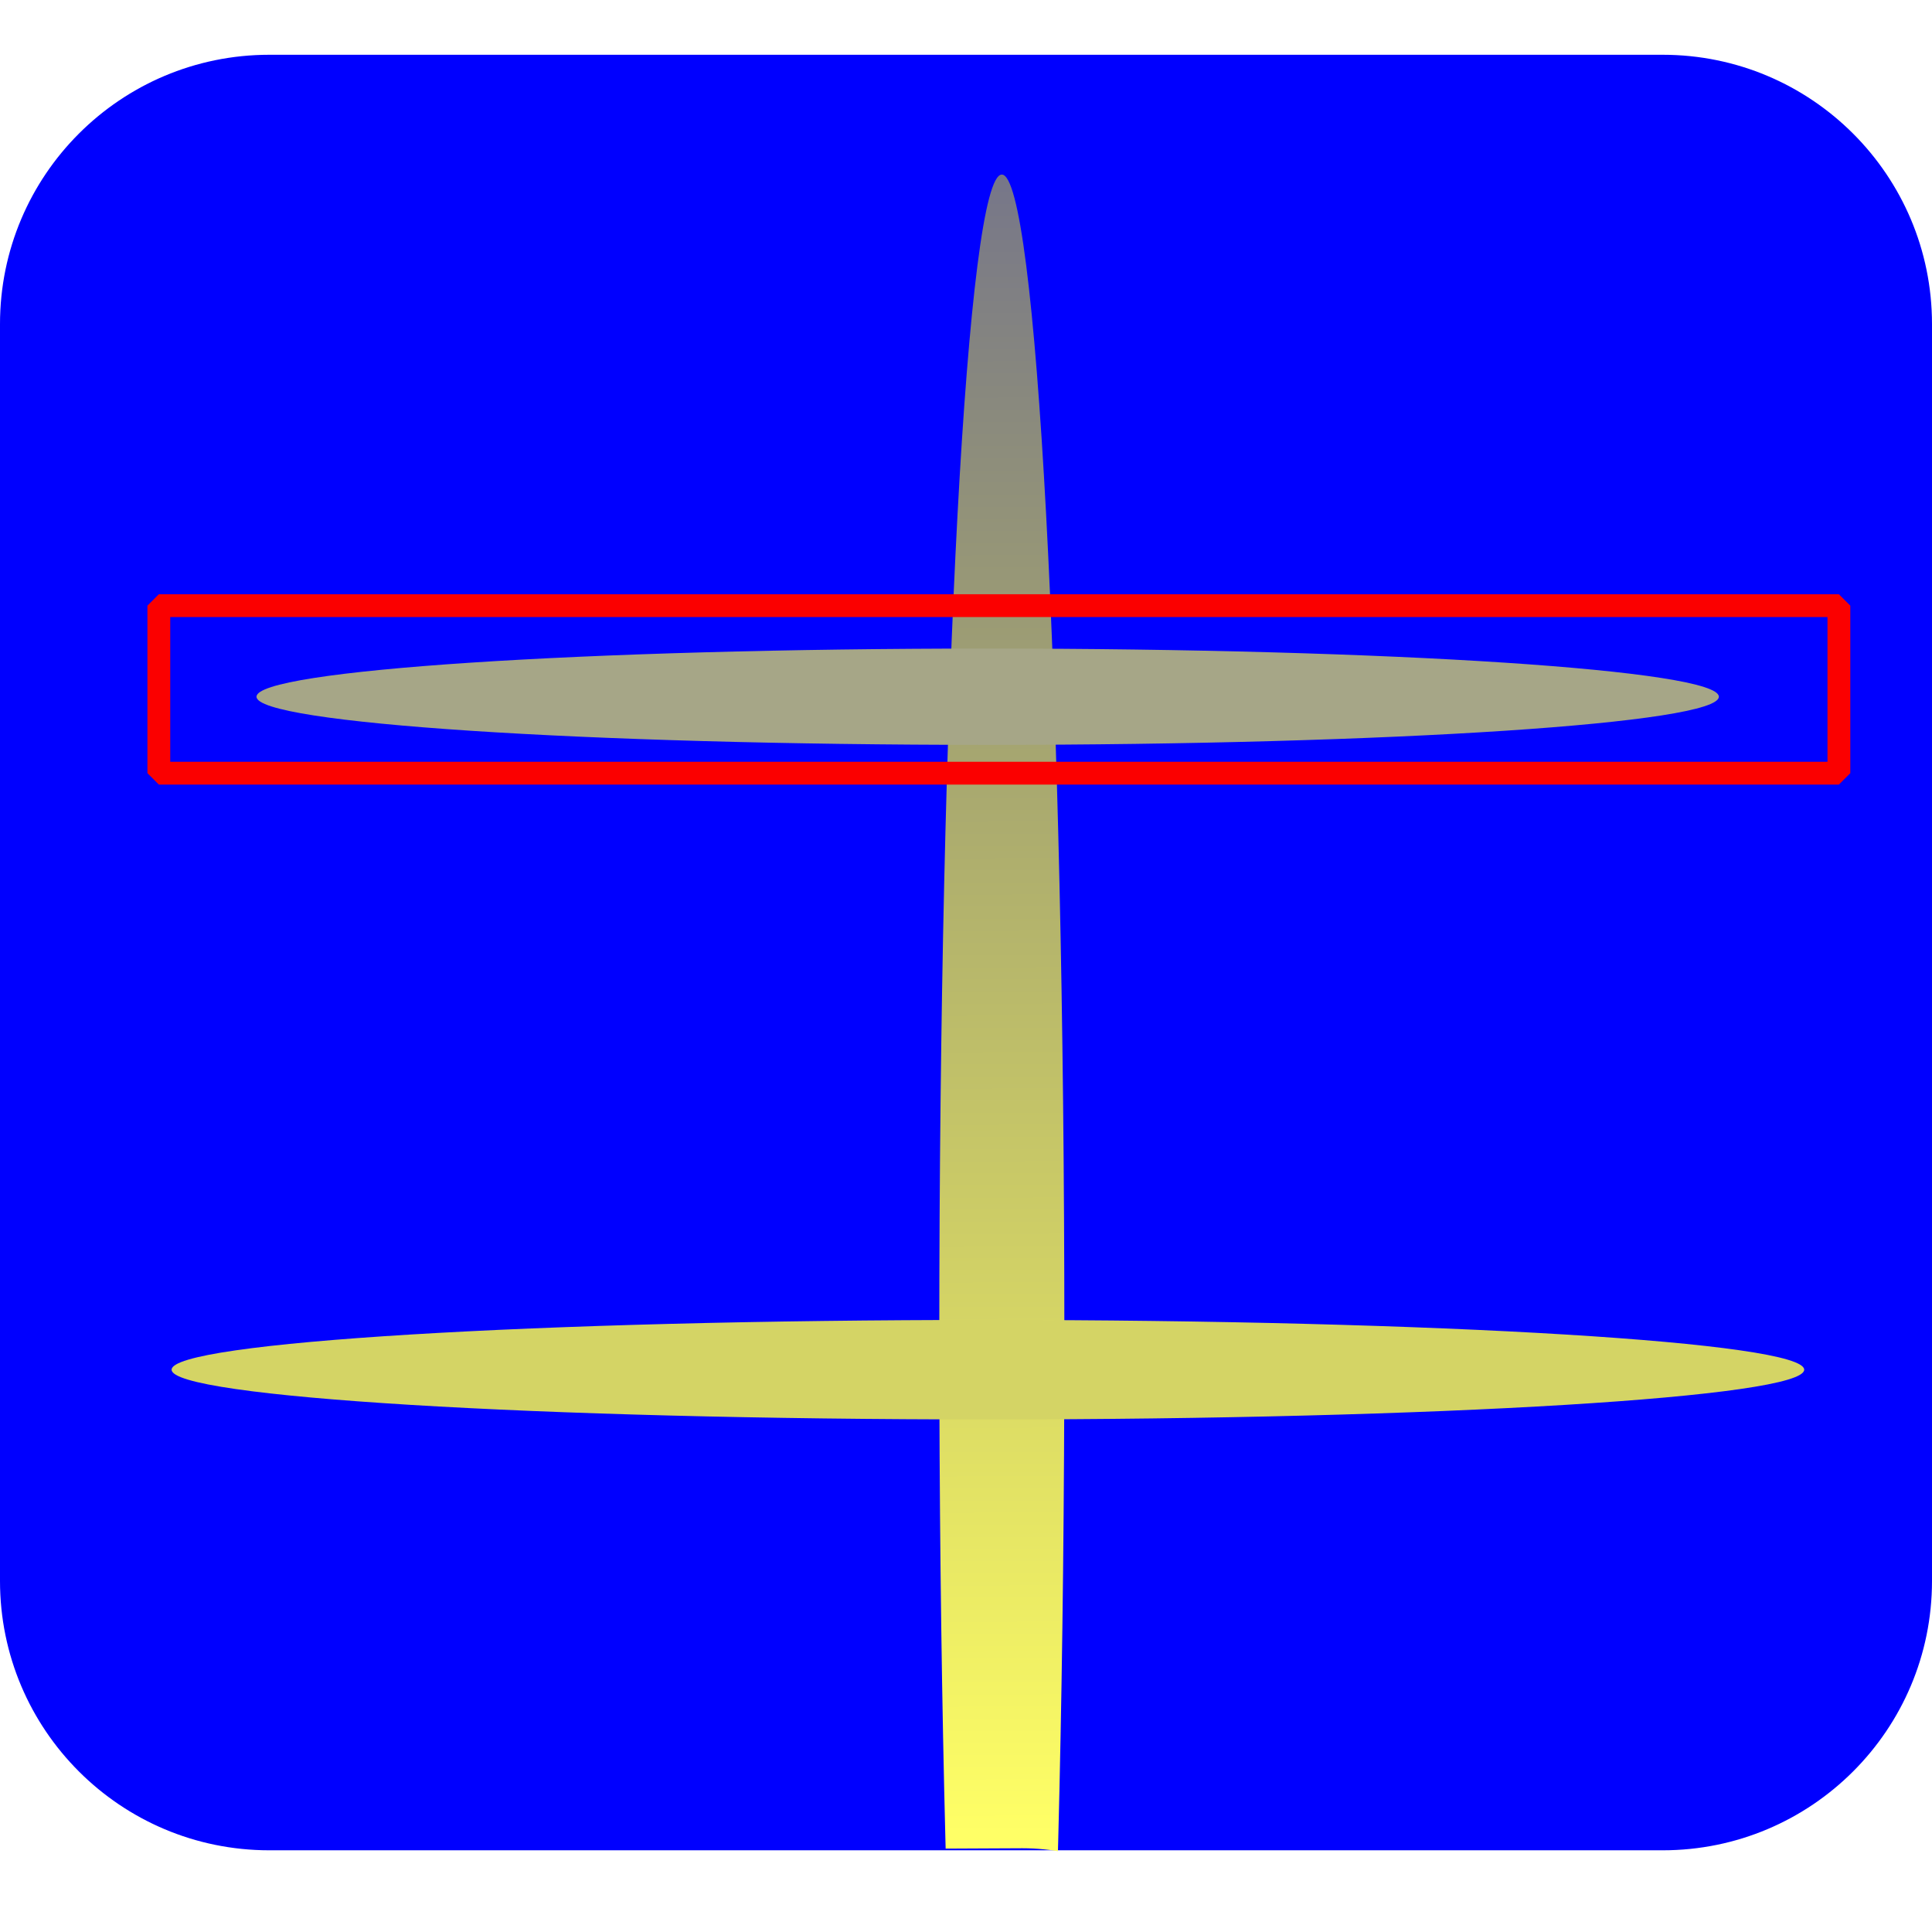
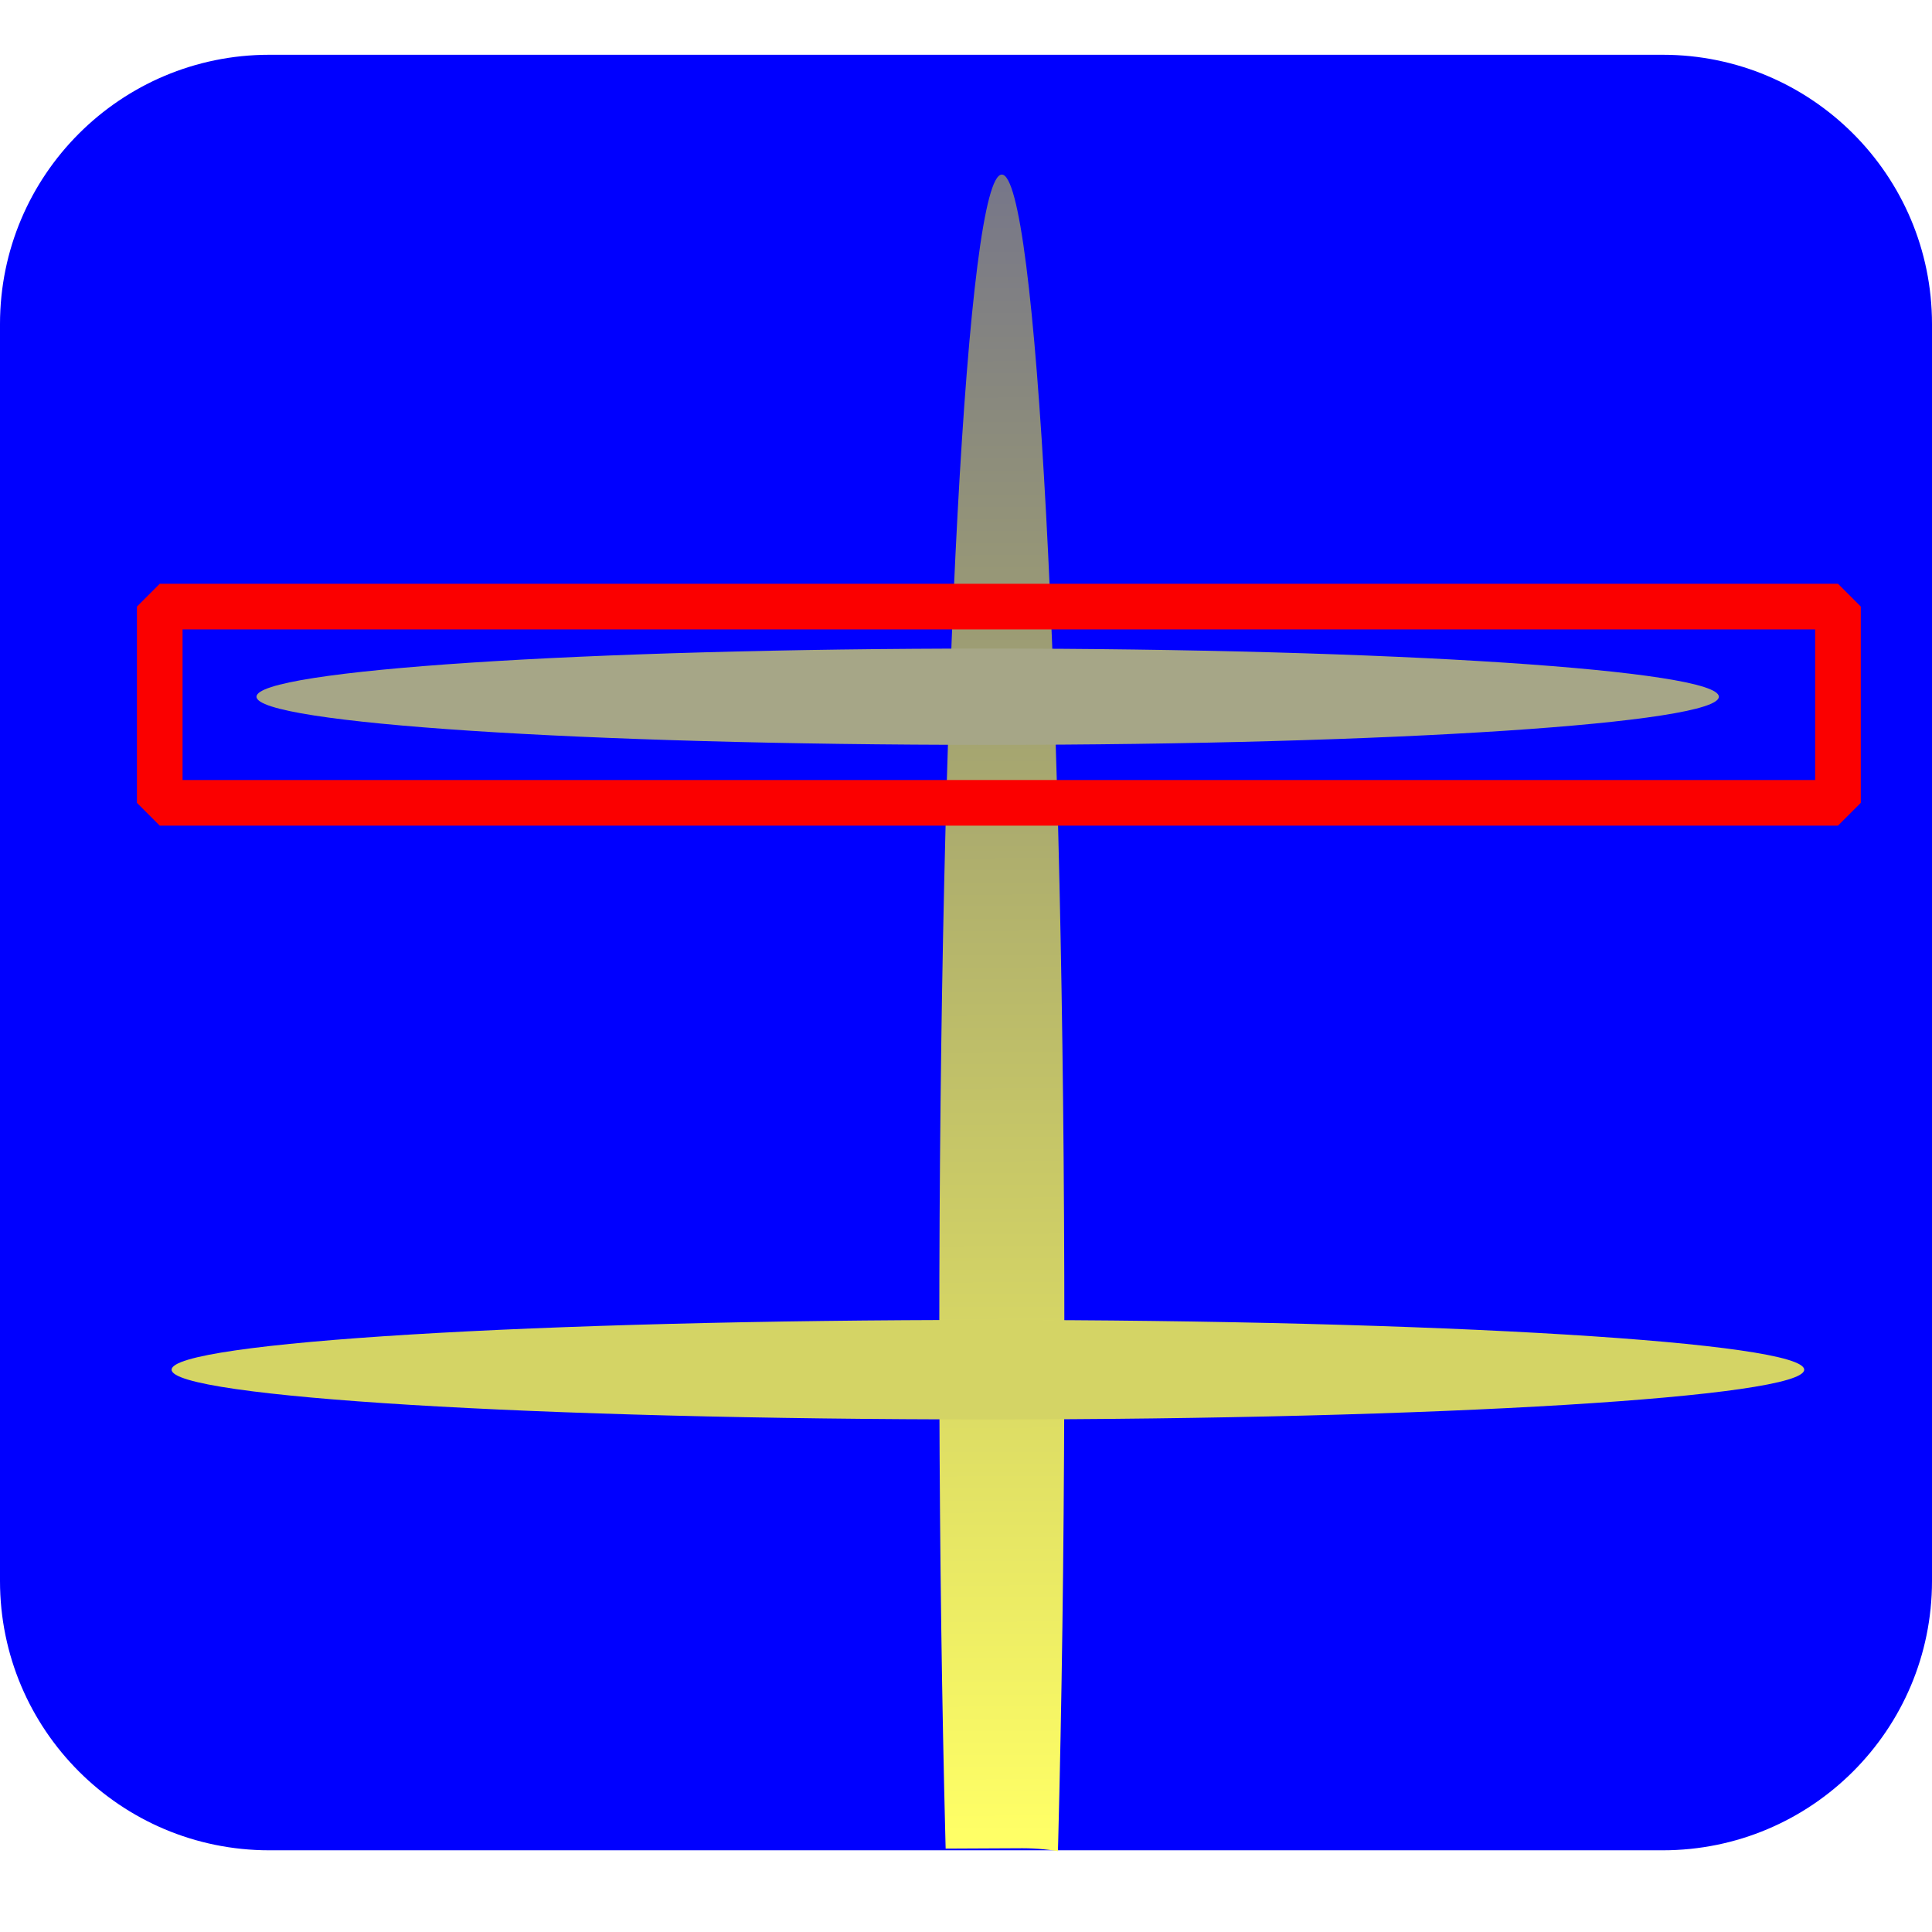
<svg xmlns="http://www.w3.org/2000/svg" xmlns:xlink="http://www.w3.org/1999/xlink" width="16" height="16" viewBox="0 0 4.233 4.233" version="1.1" id="svg5">
  <defs id="defs2">
    <linearGradient id="linearGradient3934">
      <stop style="stop-color:#ffff66;stop-opacity:1;" offset="0" id="stop3930" />
      <stop style="stop-color:#ffff00;stop-opacity:0.461;" offset="1" id="stop3932" />
    </linearGradient>
    <filter id="mask-powermask-path-effect3285_inverse" style="color-interpolation-filters:sRGB" height="100" width="100" x="-50" y="-50">
      <feColorMatrix id="mask-powermask-path-effect3285_primitive1" values="1" type="saturate" result="fbSourceGraphic" />
      <feColorMatrix id="mask-powermask-path-effect3285_primitive2" values="-1 0 0 0 1 0 -1 0 0 1 0 0 -1 0 1 0 0 0 1 0 " in="fbSourceGraphic" />
    </filter>
    <filter id="mask-powermask-path-effect3301_inverse" style="color-interpolation-filters:sRGB" height="100" width="100" x="-50" y="-50">
      <feColorMatrix id="mask-powermask-path-effect3301_primitive1" values="1" type="saturate" result="fbSourceGraphic" />
      <feColorMatrix id="mask-powermask-path-effect3301_primitive2" values="-1 0 0 0 1 0 -1 0 0 1 0 0 -1 0 1 0 0 0 1 0 " in="fbSourceGraphic" />
    </filter>
    <filter id="mask-powermask-path-effect3323_inverse" style="color-interpolation-filters:sRGB" height="100" width="100" x="-50" y="-50">
      <feColorMatrix id="mask-powermask-path-effect3323_primitive1" values="1" type="saturate" result="fbSourceGraphic" />
      <feColorMatrix id="mask-powermask-path-effect3323_primitive2" values="-1 0 0 0 1 0 -1 0 0 1 0 0 -1 0 1 0 0 0 1 0 " in="fbSourceGraphic" />
    </filter>
    <mask maskUnits="userSpaceOnUse" id="mask3387">
      <ellipse style="fill:#ffff00;stroke-width:0.101" id="ellipse3389" ry="7.113" rx="7.128" cy="85.227" cx="55.952" />
    </mask>
    <filter id="mask-powermask-path-effect3720_inverse" style="color-interpolation-filters:sRGB" height="100" width="100" x="-50" y="-50">
      <feColorMatrix id="mask-powermask-path-effect3720_primitive1" values="1" type="saturate" result="fbSourceGraphic" />
      <feColorMatrix id="mask-powermask-path-effect3720_primitive2" values="-1 0 0 0 1 0 -1 0 0 1 0 0 -1 0 1 0 0 0 1 0 " in="fbSourceGraphic" />
    </filter>
    <filter id="mask-powermask-path-effect3725_inverse" style="color-interpolation-filters:sRGB" height="100" width="100" x="-50" y="-50">
      <feColorMatrix id="mask-powermask-path-effect3725_primitive1" values="1" type="saturate" result="fbSourceGraphic" />
      <feColorMatrix id="mask-powermask-path-effect3725_primitive2" values="-1 0 0 0 1 0 -1 0 0 1 0 0 -1 0 1 0 0 0 1 0 " in="fbSourceGraphic" />
    </filter>
    <filter id="mask-powermask-path-effect3730_inverse" style="color-interpolation-filters:sRGB" height="100" width="100" x="-50" y="-50">
      <feColorMatrix id="mask-powermask-path-effect3730_primitive1" values="1" type="saturate" result="fbSourceGraphic" />
      <feColorMatrix id="mask-powermask-path-effect3730_primitive2" values="-1 0 0 0 1 0 -1 0 0 1 0 0 -1 0 1 0 0 0 1 0 " in="fbSourceGraphic" />
    </filter>
    <clipPath clipPathUnits="userSpaceOnUse" id="clipPath8085">
      <rect style="display:none;fill:#583636;fill-opacity:1;stroke:none;stroke-width:0.8;stroke-linecap:round;stroke-miterlimit:3.9;stroke-dasharray:none;stroke-opacity:1" id="rect8087" width="0.794" height="1.323" x="52.63" y="100.603" d="m 52.63,100.603 h 0.794 v 1.323 h -0.794 z" />
    </clipPath>
    <clipPath clipPathUnits="userSpaceOnUse" id="clipPath3400">
      <rect style="display:none;fill:#bf1f1f;fill-opacity:1;stroke:none;stroke-width:2.91" id="rect3402" width="42.992" height="2.034" x="45.639" y="78.212" clip-path="none" d="m 45.639,78.212 h 42.992 v 2.034 H 45.639 Z" />
    </clipPath>
    <clipPath clipPathUnits="userSpaceOnUse" id="clipPath3468">
      <rect style="display:none;fill:#bf1f1f;fill-opacity:1;stroke:none;stroke-width:3.038" id="rect3470" width="37.035" height="2.706" x="46.875" y="108.62" d="m 46.875,108.62 h 37.035 v 2.706 H 46.875 Z" />
    </clipPath>
    <clipPath clipPathUnits="userSpaceOnUse" id="clipPath3516">
      <rect style="display:none;fill:#bf1f1f;fill-opacity:1;stroke:none;stroke-width:2.91" id="rect3518" width="39.442" height="2.128" x="47.974" y="78.126" d="m 47.974,78.126 h 39.442 v 2.128 H 47.974 Z" />
    </clipPath>
    <clipPath clipPathUnits="userSpaceOnUse" id="clipPath3562">
      <rect style="display:none;fill:#bf1f1f;fill-opacity:1;stroke:none;stroke-width:2.91" id="rect3564" width="9.554" height="35.005" x="82.634" y="75.854" d="m 82.634,75.854 h 9.554 v 35.005 h -9.554 z" />
    </clipPath>
    <clipPath clipPathUnits="userSpaceOnUse" id="clipPath3608">
      <rect style="display:block;fill:#bf1f1f;fill-opacity:1;stroke:none;stroke-width:2.91" id="rect3610" width="6.411" height="30.854" x="42.447" y="79.583" />
    </clipPath>
    <clipPath clipPathUnits="userSpaceOnUse" id="clipPath2154">
      <rect style="display:block;fill:#358d4f;fill-opacity:1;stroke:none;stroke-width:3.704;stroke-dasharray:none;stroke-opacity:1" id="rect2156" width="21.431" height="10.848" x="31.02" y="95.918" ry="3.89" rx="0" />
    </clipPath>
    <clipPath clipPathUnits="userSpaceOnUse" id="clipPath2509">
      <rect style="display:block;fill:#e43232;fill-opacity:0.508;stroke:none;stroke-width:0.413;stroke-linecap:round;stroke-linejoin:bevel;stroke-dasharray:none;paint-order:stroke markers fill" id="rect2511" width="0.265" height="1.058" x="49.058" y="80.23" />
    </clipPath>
    <linearGradient xlink:href="#linearGradient3934" id="linearGradient3936" x1="2.201" y1="4.018" x2="2.19" y2="0.367" gradientUnits="userSpaceOnUse" />
    <clipPath clipPathUnits="userSpaceOnUse" id="clipPath7495">
      <rect style="display:none;fill:#d46565;fill-opacity:1;stroke:none;stroke-width:0.083;stroke-linecap:round;stroke-linejoin:bevel;stroke-dasharray:none;stroke-opacity:1;paint-order:stroke markers fill" id="rect7497" width="1.127" height="1.592" x="1.572" y="4.05" rx="0" ry="0.46" d="m 2.032,4.05 h 0.208 c 0.255,0 0.46,0.205 0.46,0.46 v 0.673 c 0,0.255 -0.205,0.46 -0.46,0.46 H 2.032 c -0.255,0 -0.46,-0.205 -0.46,-0.46 V 4.509 c 0,-0.255 0.205,-0.46 0.46,-0.46 z" />
      <path id="lpe_path-effect7499" style="fill:#d46565;fill-opacity:1;stroke:none;stroke-width:0.083;stroke-linecap:round;stroke-linejoin:bevel;stroke-dasharray:none;stroke-opacity:1;paint-order:stroke markers fill" class="powerclip" d="M -2.943,-4.618 H 7.332 V 10.471 H -2.943 Z m 4.975,8.668 c -0.255,0 -0.46,0.205 -0.46,0.46 v 0.673 c 0,0.255 0.205,0.46 0.46,0.46 h 0.208 c 0.255,0 0.46,-0.205 0.46,-0.46 V 4.509 c 0,-0.255 -0.205,-0.46 -0.46,-0.46 z" />
    </clipPath>
  </defs>
  <g id="layer2">
    <rect style="fill:#0000ff;fill-opacity:1;stroke:none;stroke-width:0.382" id="rect9034" width="4.233" height="3.934" x="0" y="0.12" ry="0.59" />
    <path style="fill:url(#linearGradient3936);fill-opacity:1;stroke-width:0.249;stroke-linecap:round;stroke-linejoin:bevel;paint-order:stroke markers fill" id="rect497" width="0.275" height="5.089" x="2.057" y="0.382" ry="2.545" rx="0.137" clip-path="url(#clipPath7495)" d="m 2.195,0.382 c 0.076,0 0.137,1.135 0.137,2.545 0,1.41 -0.061,2.545 -0.137,2.545 -0.076,0 -0.137,-1.135 -0.137,-2.545 0,-1.41 0.061,-2.545 0.137,-2.545 z" transform="translate(0,4.9836119e-4)" />
    <rect style="fill:#a6a687;fill-opacity:1;stroke-width:0.358;stroke-linecap:round;stroke-linejoin:bevel;paint-order:stroke markers fill" id="rect574" width="3.204" height="0.211" x="0.562" y="1.421" rx="1.602" ry="0.211" />
    <rect style="fill:#d4d465;fill-opacity:1;stroke-width:0.385;stroke-linecap:round;stroke-linejoin:bevel;paint-order:stroke markers fill" id="rect574-3" width="3.577" height="0.218" x="0.376" y="2.892" rx="1.788" ry="0.218" />
-     <rect style="fill:none;stroke:#fb0000;stroke-width:0.05;stroke-linecap:round;stroke-linejoin:bevel;stroke-dasharray:none;stroke-opacity:1;paint-order:stroke markers fill" id="rect620" width="3.681" height="0.367" x="0.348" y="1.327" ry="0.184" rx="0" />
+     <rect style="fill:none;stroke:#fb0000;stroke-width:0.1;stroke-linecap:round;stroke-linejoin:bevel;stroke-dasharray:none;stroke-opacity:1;paint-order:stroke markers fill" id="rect620" width="3.677" height="0.43" x="0.35" y="1.329" ry="0.215" rx="0" />
  </g>
  <g id="layer1" transform="translate(-48.79343,-78.1135)" />
</svg>
